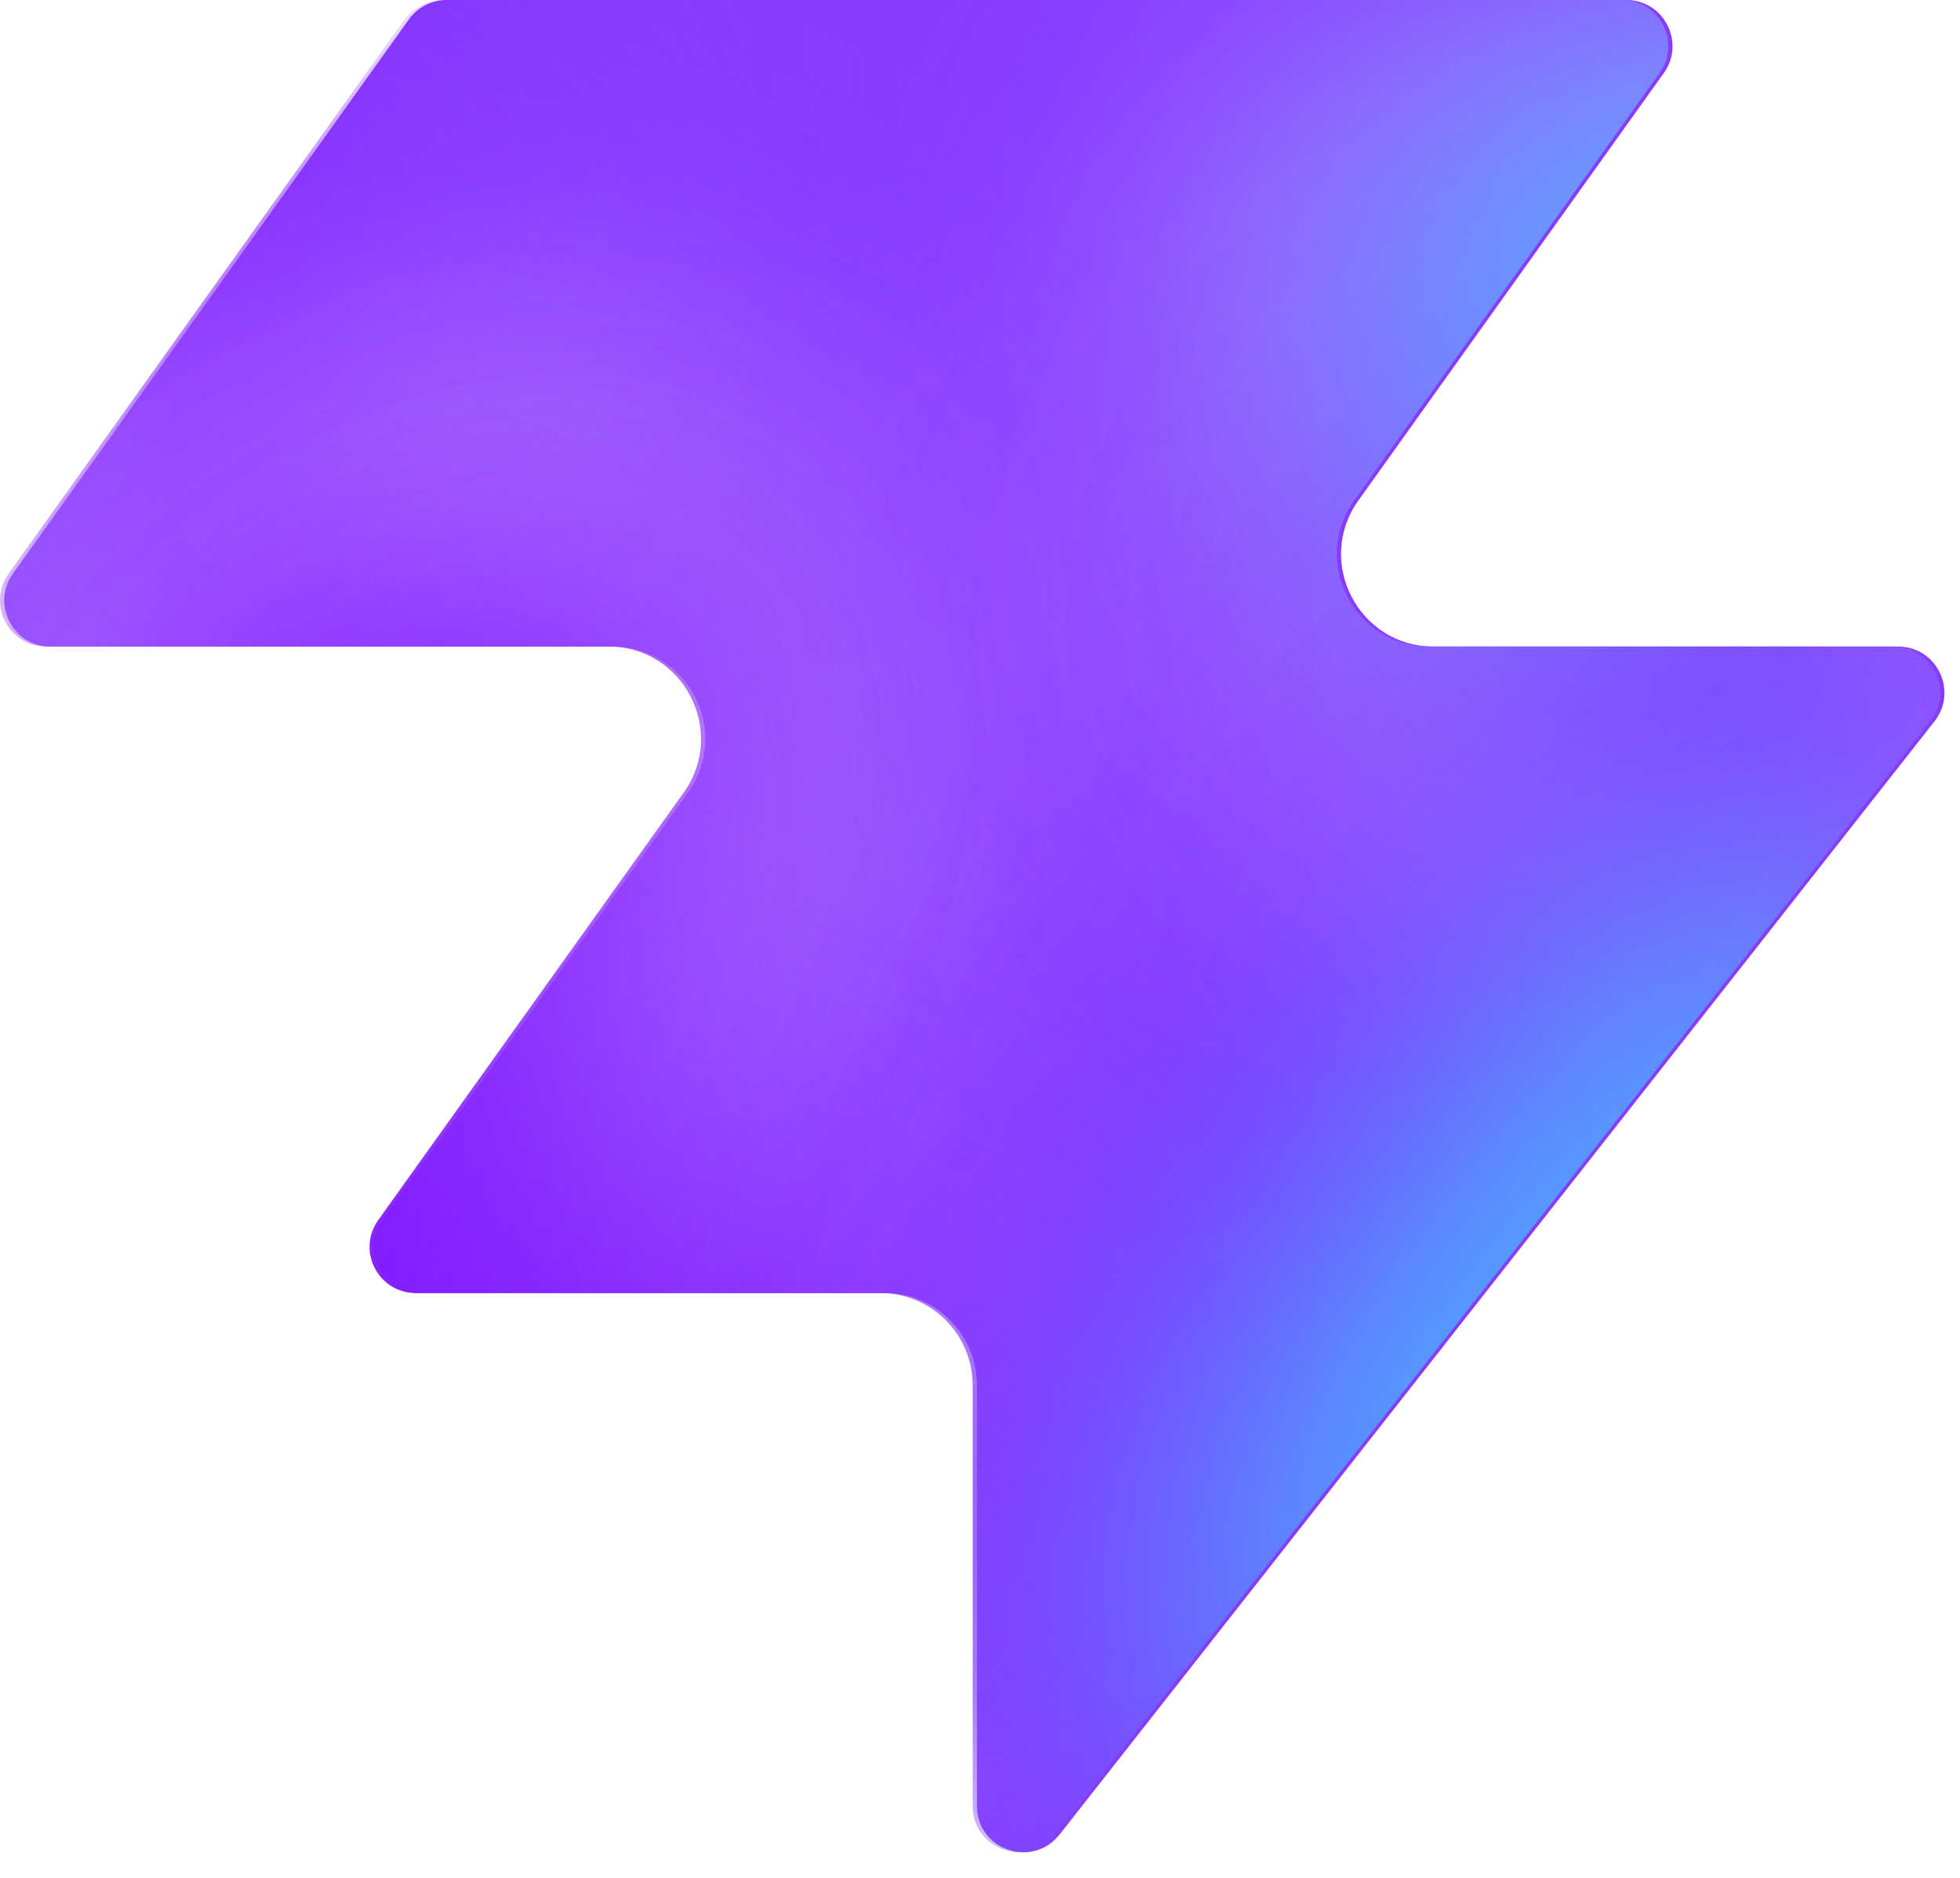
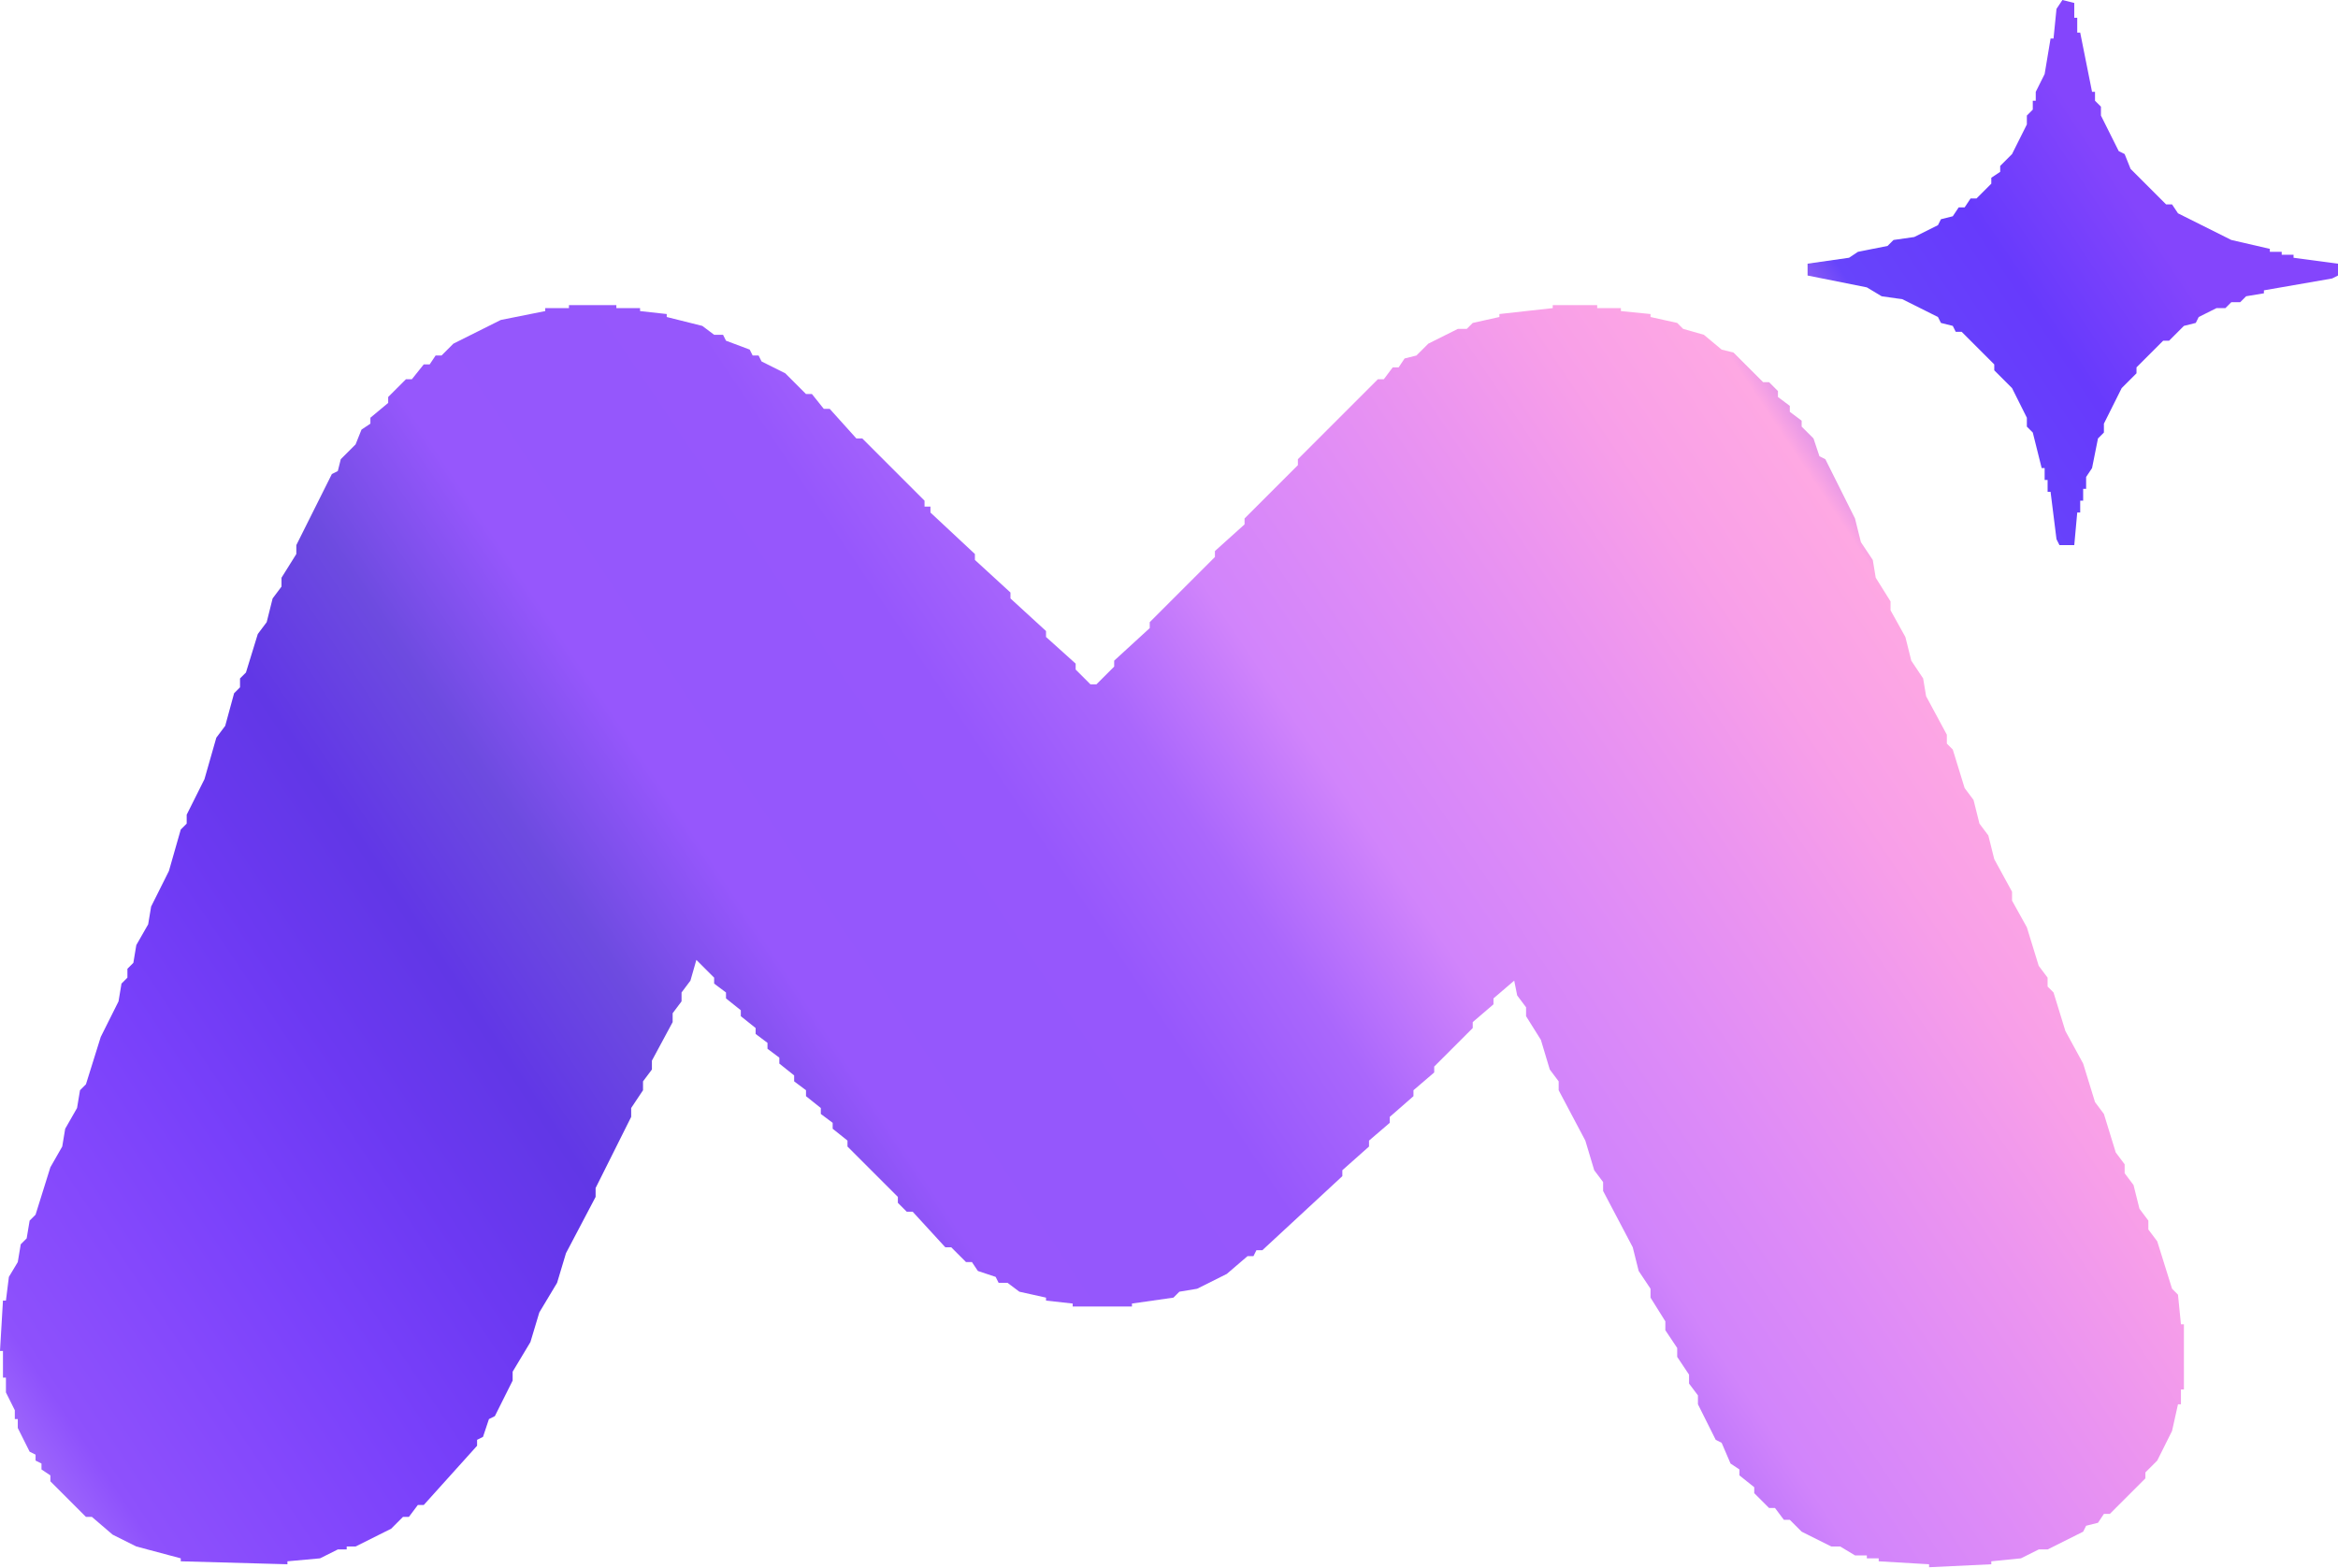
- <svg xmlns="http://www.w3.org/2000/svg" width="48" height="46" fill="none" viewBox="0 0 48 46">
-   <path fill="#863bff" d="M25.946 44.938c-.664.845-2.021.375-2.021-.698V33.937a2.26 2.26 0 0 0-2.262-2.262H10.287c-.92 0-1.456-1.04-.92-1.788l7.48-10.471c1.07-1.497 0-3.578-1.842-3.578H1.237c-.92 0-1.456-1.04-.92-1.788L10.013.474c.214-.297.556-.474.92-.474h28.894c.92 0 1.456 1.04.92 1.788l-7.48 10.471c-1.07 1.498 0 3.579 1.842 3.579h11.377c.943 0 1.473 1.088.89 1.83L25.947 44.94z" style="fill:#863bff;fill:color(display-p3 .525 .23 1);fill-opacity:1" />
-   <mask id="a" width="48" height="46" x="0" y="0" maskUnits="userSpaceOnUse" style="mask-type:alpha">
-     <path fill="#000" d="M25.842 44.938c-.664.844-2.021.375-2.021-.698V33.937a2.26 2.26 0 0 0-2.262-2.262H10.183c-.92 0-1.456-1.04-.92-1.788l7.48-10.471c1.07-1.498 0-3.579-1.842-3.579H1.133c-.92 0-1.456-1.04-.92-1.787L9.91.473c.214-.297.556-.474.92-.474h28.894c.92 0 1.456 1.04.92 1.788l-7.48 10.471c-1.07 1.498 0 3.578 1.842 3.578h11.377c.943 0 1.473 1.088.89 1.832L25.843 44.94z" style="fill:#000;fill-opacity:1" />
-   </mask>
-   <g mask="url(#a)">
-     <g filter="url(#b)">
-       <ellipse cx="5.508" cy="14.704" fill="#ede6ff" rx="5.508" ry="14.704" style="fill:#ede6ff;fill:color(display-p3 .927 .903 1);fill-opacity:1" transform="matrix(.00324 1 1 -.00324 -4.47 31.516)" />
-     </g>
-     <g filter="url(#c)">
-       <ellipse cx="10.399" cy="29.851" fill="#ede6ff" rx="10.399" ry="29.851" style="fill:#ede6ff;fill:color(display-p3 .927 .903 1);fill-opacity:1" transform="matrix(.00324 1 1 -.00324 -39.328 7.883)" />
-     </g>
-     <g filter="url(#d)">
-       <ellipse cx="5.508" cy="30.487" fill="#7e14ff" rx="5.508" ry="30.487" style="fill:#7e14ff;fill:color(display-p3 .492 .077 1);fill-opacity:1" transform="rotate(89.814 -25.913 -14.639)scale(1 -1)" />
-     </g>
-     <g filter="url(#e)">
-       <ellipse cx="5.508" cy="30.599" fill="#7e14ff" rx="5.508" ry="30.599" style="fill:#7e14ff;fill:color(display-p3 .492 .077 1);fill-opacity:1" transform="rotate(89.814 -32.644 -3.334)scale(1 -1)" />
-     </g>
-     <g filter="url(#f)">
-       <ellipse cx="5.508" cy="30.599" fill="#7e14ff" rx="5.508" ry="30.599" style="fill:#7e14ff;fill:color(display-p3 .492 .077 1);fill-opacity:1" transform="matrix(.00324 1 1 -.00324 -34.34 30.47)" />
-     </g>
-     <g filter="url(#g)">
-       <ellipse cx="14.072" cy="22.078" fill="#ede6ff" rx="14.072" ry="22.078" style="fill:#ede6ff;fill:color(display-p3 .927 .903 1);fill-opacity:1" transform="rotate(93.35 24.506 48.493)scale(-1 1)" />
-     </g>
-     <g filter="url(#h)">
-       <ellipse cx="3.47" cy="21.501" fill="#7e14ff" rx="3.47" ry="21.501" style="fill:#7e14ff;fill:color(display-p3 .492 .077 1);fill-opacity:1" transform="rotate(89.009 28.708 47.59)scale(-1 1)" />
-     </g>
-     <g filter="url(#i)">
-       <ellipse cx="3.47" cy="21.501" fill="#7e14ff" rx="3.47" ry="21.501" style="fill:#7e14ff;fill:color(display-p3 .492 .077 1);fill-opacity:1" transform="rotate(89.009 28.708 47.59)scale(-1 1)" />
-     </g>
-     <g filter="url(#j)">
-       <ellipse cx=".387" cy="8.972" fill="#7e14ff" rx="4.407" ry="29.108" style="fill:#7e14ff;fill:color(display-p3 .492 .077 1);fill-opacity:1" transform="rotate(39.51 .387 8.972)" />
-     </g>
-     <g filter="url(#k)">
-       <ellipse cx="47.523" cy="-6.092" fill="#7e14ff" rx="4.407" ry="29.108" style="fill:#7e14ff;fill:color(display-p3 .492 .077 1);fill-opacity:1" transform="rotate(37.892 47.523 -6.092)" />
-     </g>
-     <g filter="url(#l)">
-       <ellipse cx="41.412" cy="6.333" fill="#47bfff" rx="5.971" ry="9.665" style="fill:#47bfff;fill:color(display-p3 .28 .748 1);fill-opacity:1" transform="rotate(37.892 41.412 6.333)" />
-     </g>
-     <g filter="url(#m)">
-       <ellipse cx="-1.879" cy="38.332" fill="#7e14ff" rx="4.407" ry="29.108" style="fill:#7e14ff;fill:color(display-p3 .492 .077 1);fill-opacity:1" transform="rotate(37.892 -1.88 38.332)" />
-     </g>
-     <g filter="url(#n)">
-       <ellipse cx="-1.879" cy="38.332" fill="#7e14ff" rx="4.407" ry="29.108" style="fill:#7e14ff;fill:color(display-p3 .492 .077 1);fill-opacity:1" transform="rotate(37.892 -1.88 38.332)" />
-     </g>
-     <g filter="url(#o)">
-       <ellipse cx="35.651" cy="29.907" fill="#7e14ff" rx="4.407" ry="29.108" style="fill:#7e14ff;fill:color(display-p3 .492 .077 1);fill-opacity:1" transform="rotate(37.892 35.651 29.907)" />
-     </g>
-     <g filter="url(#p)">
-       <ellipse cx="38.418" cy="32.4" fill="#47bfff" rx="5.971" ry="15.297" style="fill:#47bfff;fill:color(display-p3 .28 .748 1);fill-opacity:1" transform="rotate(37.892 38.418 32.4)" />
-     </g>
-   </g>
+ <svg xmlns="http://www.w3.org/2000/svg" viewBox="258 330 789 529" role="img" aria-label="Molly">
  <defs>
-     <filter id="b" width="60.045" height="41.654" x="-19.77" y="16.149" color-interpolation-filters="sRGB" filterUnits="userSpaceOnUse">
-       <feFlood flood-opacity="0" result="BackgroundImageFix" />
-       <feBlend in="SourceGraphic" in2="BackgroundImageFix" result="shape" />
-       <feGaussianBlur result="effect1_foregroundBlur_2002_17158" stdDeviation="7.659" />
-     </filter>
-     <filter id="c" width="90.34" height="51.437" x="-54.613" y="-7.533" color-interpolation-filters="sRGB" filterUnits="userSpaceOnUse">
-       <feFlood flood-opacity="0" result="BackgroundImageFix" />
-       <feBlend in="SourceGraphic" in2="BackgroundImageFix" result="shape" />
-       <feGaussianBlur result="effect1_foregroundBlur_2002_17158" stdDeviation="7.659" />
-     </filter>
-     <filter id="d" width="79.355" height="29.4" x="-49.64" y="2.03" color-interpolation-filters="sRGB" filterUnits="userSpaceOnUse">
-       <feFlood flood-opacity="0" result="BackgroundImageFix" />
-       <feBlend in="SourceGraphic" in2="BackgroundImageFix" result="shape" />
-       <feGaussianBlur result="effect1_foregroundBlur_2002_17158" stdDeviation="4.596" />
-     </filter>
-     <filter id="e" width="79.579" height="29.4" x="-45.045" y="20.029" color-interpolation-filters="sRGB" filterUnits="userSpaceOnUse">
-       <feFlood flood-opacity="0" result="BackgroundImageFix" />
-       <feBlend in="SourceGraphic" in2="BackgroundImageFix" result="shape" />
-       <feGaussianBlur result="effect1_foregroundBlur_2002_17158" stdDeviation="4.596" />
-     </filter>
-     <filter id="f" width="79.579" height="29.4" x="-43.513" y="21.178" color-interpolation-filters="sRGB" filterUnits="userSpaceOnUse">
-       <feFlood flood-opacity="0" result="BackgroundImageFix" />
-       <feBlend in="SourceGraphic" in2="BackgroundImageFix" result="shape" />
-       <feGaussianBlur result="effect1_foregroundBlur_2002_17158" stdDeviation="4.596" />
-     </filter>
-     <filter id="g" width="74.749" height="58.852" x="15.756" y="-17.901" color-interpolation-filters="sRGB" filterUnits="userSpaceOnUse">
-       <feFlood flood-opacity="0" result="BackgroundImageFix" />
-       <feBlend in="SourceGraphic" in2="BackgroundImageFix" result="shape" />
-       <feGaussianBlur result="effect1_foregroundBlur_2002_17158" stdDeviation="7.659" />
-     </filter>
-     <filter id="h" width="61.377" height="25.362" x="23.548" y="2.284" color-interpolation-filters="sRGB" filterUnits="userSpaceOnUse">
-       <feFlood flood-opacity="0" result="BackgroundImageFix" />
-       <feBlend in="SourceGraphic" in2="BackgroundImageFix" result="shape" />
-       <feGaussianBlur result="effect1_foregroundBlur_2002_17158" stdDeviation="4.596" />
-     </filter>
-     <filter id="i" width="61.377" height="25.362" x="23.548" y="2.284" color-interpolation-filters="sRGB" filterUnits="userSpaceOnUse">
-       <feFlood flood-opacity="0" result="BackgroundImageFix" />
-       <feBlend in="SourceGraphic" in2="BackgroundImageFix" result="shape" />
-       <feGaussianBlur result="effect1_foregroundBlur_2002_17158" stdDeviation="4.596" />
-     </filter>
-     <filter id="j" width="56.045" height="63.649" x="-27.636" y="-22.853" color-interpolation-filters="sRGB" filterUnits="userSpaceOnUse">
-       <feFlood flood-opacity="0" result="BackgroundImageFix" />
-       <feBlend in="SourceGraphic" in2="BackgroundImageFix" result="shape" />
-       <feGaussianBlur result="effect1_foregroundBlur_2002_17158" stdDeviation="4.596" />
-     </filter>
-     <filter id="k" width="54.814" height="64.646" x="20.116" y="-38.415" color-interpolation-filters="sRGB" filterUnits="userSpaceOnUse">
-       <feFlood flood-opacity="0" result="BackgroundImageFix" />
-       <feBlend in="SourceGraphic" in2="BackgroundImageFix" result="shape" />
-       <feGaussianBlur result="effect1_foregroundBlur_2002_17158" stdDeviation="4.596" />
-     </filter>
-     <filter id="l" width="33.541" height="35.313" x="24.641" y="-11.323" color-interpolation-filters="sRGB" filterUnits="userSpaceOnUse">
-       <feFlood flood-opacity="0" result="BackgroundImageFix" />
-       <feBlend in="SourceGraphic" in2="BackgroundImageFix" result="shape" />
-       <feGaussianBlur result="effect1_foregroundBlur_2002_17158" stdDeviation="4.596" />
-     </filter>
-     <filter id="m" width="54.814" height="64.646" x="-29.286" y="6.009" color-interpolation-filters="sRGB" filterUnits="userSpaceOnUse">
-       <feFlood flood-opacity="0" result="BackgroundImageFix" />
-       <feBlend in="SourceGraphic" in2="BackgroundImageFix" result="shape" />
-       <feGaussianBlur result="effect1_foregroundBlur_2002_17158" stdDeviation="4.596" />
-     </filter>
-     <filter id="n" width="54.814" height="64.646" x="-29.286" y="6.009" color-interpolation-filters="sRGB" filterUnits="userSpaceOnUse">
-       <feFlood flood-opacity="0" result="BackgroundImageFix" />
-       <feBlend in="SourceGraphic" in2="BackgroundImageFix" result="shape" />
-       <feGaussianBlur result="effect1_foregroundBlur_2002_17158" stdDeviation="4.596" />
-     </filter>
-     <filter id="o" width="54.814" height="64.646" x="8.244" y="-2.416" color-interpolation-filters="sRGB" filterUnits="userSpaceOnUse">
-       <feFlood flood-opacity="0" result="BackgroundImageFix" />
-       <feBlend in="SourceGraphic" in2="BackgroundImageFix" result="shape" />
-       <feGaussianBlur result="effect1_foregroundBlur_2002_17158" stdDeviation="4.596" />
-     </filter>
-     <filter id="p" width="39.409" height="43.623" x="18.713" y="10.588" color-interpolation-filters="sRGB" filterUnits="userSpaceOnUse">
-       <feFlood flood-opacity="0" result="BackgroundImageFix" />
-       <feBlend in="SourceGraphic" in2="BackgroundImageFix" result="shape" />
-       <feGaussianBlur result="effect1_foregroundBlur_2002_17158" stdDeviation="4.596" />
-     </filter>
+     <linearGradient id="mg" x1="258" y1="859" x2="1047" y2="330" gradientUnits="userSpaceOnUse">
+       <stop offset="0" stop-color="rgb(181,135,250)" />
+       <stop offset="0.05" stop-color="rgb(142,81,252)" />
+       <stop offset="0.1" stop-color="rgb(132,72,252)" />
+       <stop offset="0.15" stop-color="rgb(120,64,250)" />
+       <stop offset="0.2" stop-color="rgb(108,57,242)" />
+       <stop offset="0.25" stop-color="rgb(97,55,230)" />
+       <stop offset="0.3" stop-color="rgb(109,75,224)" />
+       <stop offset="0.35" stop-color="rgb(150,87,252)" />
+       <stop offset="0.4" stop-color="rgb(149,87,252)" />
+       <stop offset="0.45" stop-color="rgb(150,87,252)" />
+       <stop offset="0.5" stop-color="rgb(170,103,252)" />
+       <stop offset="0.55" stop-color="rgb(209,132,251)" />
+       <stop offset="0.6" stop-color="rgb(222,139,247)" />
+       <stop offset="0.65" stop-color="rgb(235,148,240)" />
+       <stop offset="0.7" stop-color="rgb(248,159,232)" />
+       <stop offset="0.75" stop-color="rgb(254,168,227)" />
+       <stop offset="0.8" stop-color="rgb(103,68,251)" />
+       <stop offset="0.85" stop-color="rgb(103,58,252)" />
+       <stop offset="0.9" stop-color="rgb(132,69,252)" />
+     </linearGradient>
  </defs>
+   <path d="M954.0 330.0L958.0 331.0L958.0 336.0L959.0 336.0L959.0 341.0L960.0 341.0L964.0 361.0L965.0 361.0L965.0 364.0L967.0 366.0L967.0 369.0L973.0 381.0L975.0 382.0L977.0 387.0L989.0 399.0L991.0 399.0L993.0 402.0L1011.0 411.0L1024.0 414.0L1024.0 415.0L1028.0 415.0L1028.0 416.0L1032.0 416.0L1032.0 417.0L1047.0 419.0L1047.0 423.0L1045.0 424.0L1022.0 428.0L1022.0 429.0L1016.0 430.0L1014.0 432.0L1011.0 432.0L1009.0 434.0L1006.0 434.0L1000.0 437.0L999.0 439.0L995.0 440.0L990.0 445.0L988.0 445.0L979.0 454.0L979.0 456.0L974.0 461.0L968.0 473.0L968.0 476.0L966.0 478.0L964.0 488.0L962.0 491.0L962.0 495.0L961.0 495.0L961.0 499.0L960.0 499.0L960.0 503.0L959.0 503.0L958.0 514.0L953.0 514.0L952.0 512.0L950.0 496.0L949.0 496.0L949.0 492.0L948.0 492.0L948.0 488.0L947.0 488.0L944.0 476.0L942.0 474.0L942.0 471.0L937.0 461.0L931.0 455.0L931.0 453.0L920.0 442.0L918.0 442.0L917.0 440.0L913.0 439.0L912.0 437.0L900.0 431.0L893.0 430.0L888.0 427.0L868.0 423.0L868.0 419.0L882.0 417.0L885.0 415.0L895.0 413.0L897.0 411.0L904.0 410.0L912.0 406.0L913.0 404.0L917.0 403.0L919.0 400.0L921.0 400.0L923.0 397.0L925.0 397.0L930.0 392.0L930.0 390.0L933.0 388.0L933.0 386.0L937.0 382.0L942.0 372.0L942.0 369.0L944.0 367.0L944.0 364.0L945.0 364.0L945.0 361.0L948.0 355.0L950.0 343.0L951.0 343.0L952.0 333.0L954.0 330.0ZM450.0 433.0L466.0 433.0L466.0 434.0L474.0 434.0L474.0 435.0L483.0 436.0L483.0 437.0L495.0 440.0L499.0 443.0L502.0 443.0L503.0 445.0L511.0 448.0L512.0 450.0L514.0 450.0L515.0 452.0L523.0 456.0L530.0 463.0L532.0 463.0L536.0 468.0L538.0 468.0L547.0 478.0L549.0 478.0L570.0 499.0L570.0 501.0L572.0 501.0L572.0 503.0L587.0 517.0L587.0 519.0L599.0 530.0L599.0 532.0L611.0 543.0L611.0 545.0L621.0 554.0L621.0 556.0L626.0 561.0L628.0 561.0L634.0 555.0L634.0 553.0L646.0 542.0L646.0 540.0L668.0 518.0L668.0 516.0L678.0 507.0L678.0 505.0L696.0 487.0L696.0 485.0L723.0 458.0L725.0 458.0L728.0 454.0L730.0 454.0L732.0 451.0L736.0 450.0L740.0 446.0L750.0 441.0L753.0 441.0L755.0 439.0L764.0 437.0L764.0 436.0L782.0 434.0L782.0 433.0L797.0 433.0L797.0 434.0L805.0 434.0L805.0 435.0L815.0 436.0L815.0 437.0L824.0 439.0L826.0 441.0L833.0 443.0L839.0 448.0L843.0 449.0L853.0 459.0L855.0 459.0L858.0 462.0L858.0 464.0L862.0 467.0L862.0 469.0L866.0 472.0L866.0 474.0L870.0 478.0L872.0 484.0L874.0 485.0L884.0 505.0L886.0 513.0L890.0 519.0L891.0 525.0L896.0 533.0L896.0 536.0L901.0 545.0L903.0 553.0L907.0 559.0L908.0 565.0L915.0 578.0L915.0 581.0L917.0 583.0L921.0 596.0L924.0 600.0L926.0 608.0L929.0 612.0L931.0 620.0L937.0 631.0L937.0 634.0L942.0 643.0L946.0 656.0L949.0 660.0L949.0 663.0L951.0 665.0L955.0 678.0L961.0 689.0L965.0 702.0L968.0 706.0L972.0 719.0L975.0 723.0L975.0 726.0L978.0 730.0L980.0 738.0L983.0 742.0L983.0 745.0L986.0 749.0L991.0 765.0L993.0 767.0L994.0 777.0L995.0 777.0L995.0 799.0L994.0 799.0L994.0 804.0L993.0 804.0L991.0 813.0L986.0 823.0L982.0 827.0L982.0 829.0L970.0 841.0L968.0 841.0L966.0 844.0L962.0 845.0L961.0 847.0L949.0 853.0L946.0 853.0L940.0 856.0L930.0 857.0L930.0 858.0L909.0 859.0L909.0 858.0L892.0 857.0L892.0 856.0L888.0 856.0L888.0 855.0L884.0 855.0L879.0 852.0L876.0 852.0L866.0 847.0L862.0 843.0L860.0 843.0L857.0 839.0L855.0 839.0L850.0 834.0L850.0 832.0L845.0 828.0L845.0 826.0L842.0 824.0L839.0 817.0L837.0 816.0L831.0 804.0L831.0 801.0L828.0 797.0L828.0 794.0L824.0 788.0L824.0 785.0L820.0 779.0L820.0 776.0L815.0 768.0L815.0 765.0L811.0 759.0L809.0 751.0L799.0 732.0L799.0 729.0L796.0 725.0L793.0 715.0L784.0 698.0L784.0 695.0L781.0 691.0L778.0 681.0L773.0 673.0L773.0 670.0L770.0 666.0L769.0 661.0L762.0 667.0L762.0 669.0L755.0 675.0L755.0 677.0L742.0 690.0L742.0 692.0L735.0 698.0L735.0 700.0L727.0 707.0L727.0 709.0L720.0 715.0L720.0 717.0L711.0 725.0L711.0 727.0L684.0 752.0L682.0 752.0L681.0 754.0L679.0 754.0L672.0 760.0L662.0 765.0L656.0 766.0L654.0 768.0L640.0 770.0L640.0 771.0L620.0 771.0L620.0 770.0L611.0 769.0L611.0 768.0L602.0 766.0L598.0 763.0L595.0 763.0L594.0 761.0L588.0 759.0L586.0 756.0L584.0 756.0L579.0 751.0L577.0 751.0L566.0 739.0L564.0 739.0L561.0 736.0L561.0 734.0L544.0 717.0L544.0 715.0L539.0 711.0L539.0 709.0L535.0 706.0L535.0 704.0L530.0 700.0L530.0 698.0L526.0 695.0L526.0 693.0L521.0 689.0L521.0 687.0L517.0 684.0L517.0 682.0L513.0 679.0L513.0 677.0L508.0 673.0L508.0 671.0L503.0 667.0L503.0 665.0L499.0 662.0L499.0 660.0L493.0 654.0L491.0 661.0L488.0 665.0L488.0 668.0L485.0 672.0L485.0 675.0L478.0 688.0L478.0 691.0L475.0 695.0L475.0 698.0L471.0 704.0L471.0 707.0L459.0 731.0L459.0 734.0L449.0 753.0L446.0 763.0L440.0 773.0L437.0 783.0L431.0 793.0L431.0 796.0L425.0 808.0L423.0 809.0L421.0 815.0L419.0 816.0L419.0 818.0L401.0 838.0L399.0 838.0L396.0 842.0L394.0 842.0L390.0 846.0L378.0 852.0L375.0 852.0L375.0 853.0L372.0 853.0L366.0 856.0L355.0 857.0L355.0 858.0L319.0 857.0L319.0 856.0L304.0 852.0L296.0 848.0L289.0 842.0L287.0 842.0L275.0 830.0L275.0 828.0L272.0 826.0L272.0 824.0L270.0 823.0L270.0 821.0L268.0 820.0L264.0 812.0L264.0 809.0L263.0 809.0L263.0 806.0L260.0 800.0L260.0 795.0L259.0 795.0L259.0 786.0L258.0 786.0L259.0 769.0L260.0 769.0L261.0 761.0L264.0 756.0L265.0 750.0L267.0 748.0L268.0 742.0L270.0 740.0L275.0 724.0L279.0 717.0L280.0 711.0L284.0 704.0L285.0 698.0L287.0 696.0L292.0 680.0L298.0 668.0L299.0 662.0L301.0 660.0L301.0 657.0L303.0 655.0L304.0 649.0L308.0 642.0L309.0 636.0L315.0 624.0L319.0 610.0L321.0 608.0L321.0 605.0L327.0 593.0L331.0 579.0L334.0 575.0L337.0 564.0L339.0 562.0L339.0 559.0L341.0 557.0L345.0 544.0L348.0 540.0L350.0 532.0L353.0 528.0L353.0 525.0L358.0 517.0L358.0 514.0L370.0 490.0L372.0 489.0L373.0 485.0L378.0 480.0L380.0 475.0L383.0 473.0L383.0 471.0L389.0 466.0L389.0 464.0L395.0 458.0L397.0 458.0L401.0 453.0L403.0 453.0L405.0 450.0L407.0 450.0L411.0 446.0L427.0 438.0L442.0 435.0L442.0 434.0L450.0 434.0L450.0 433.0Z" fill="url(#mg)" />
</svg>
